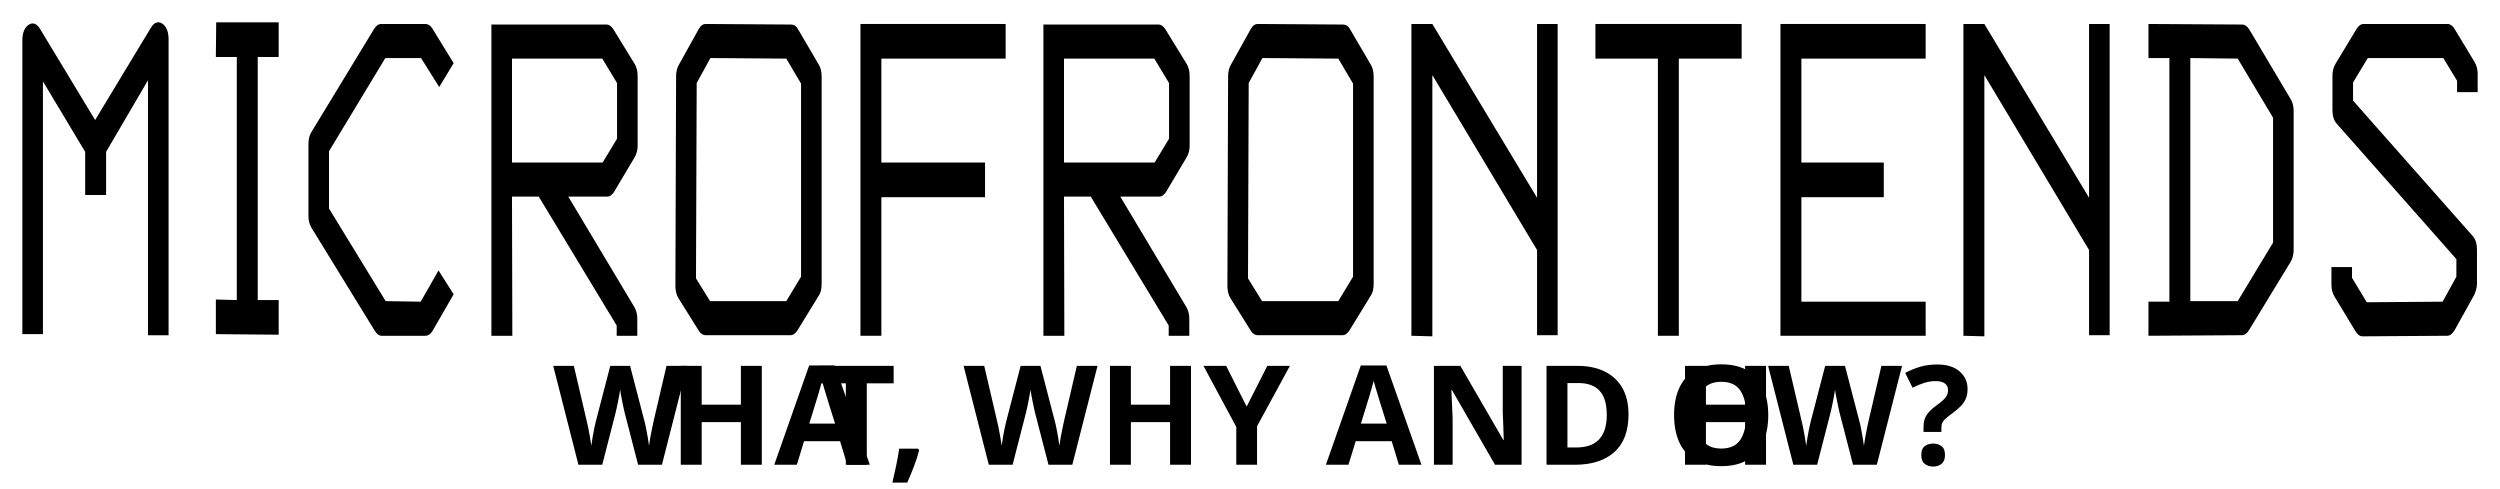
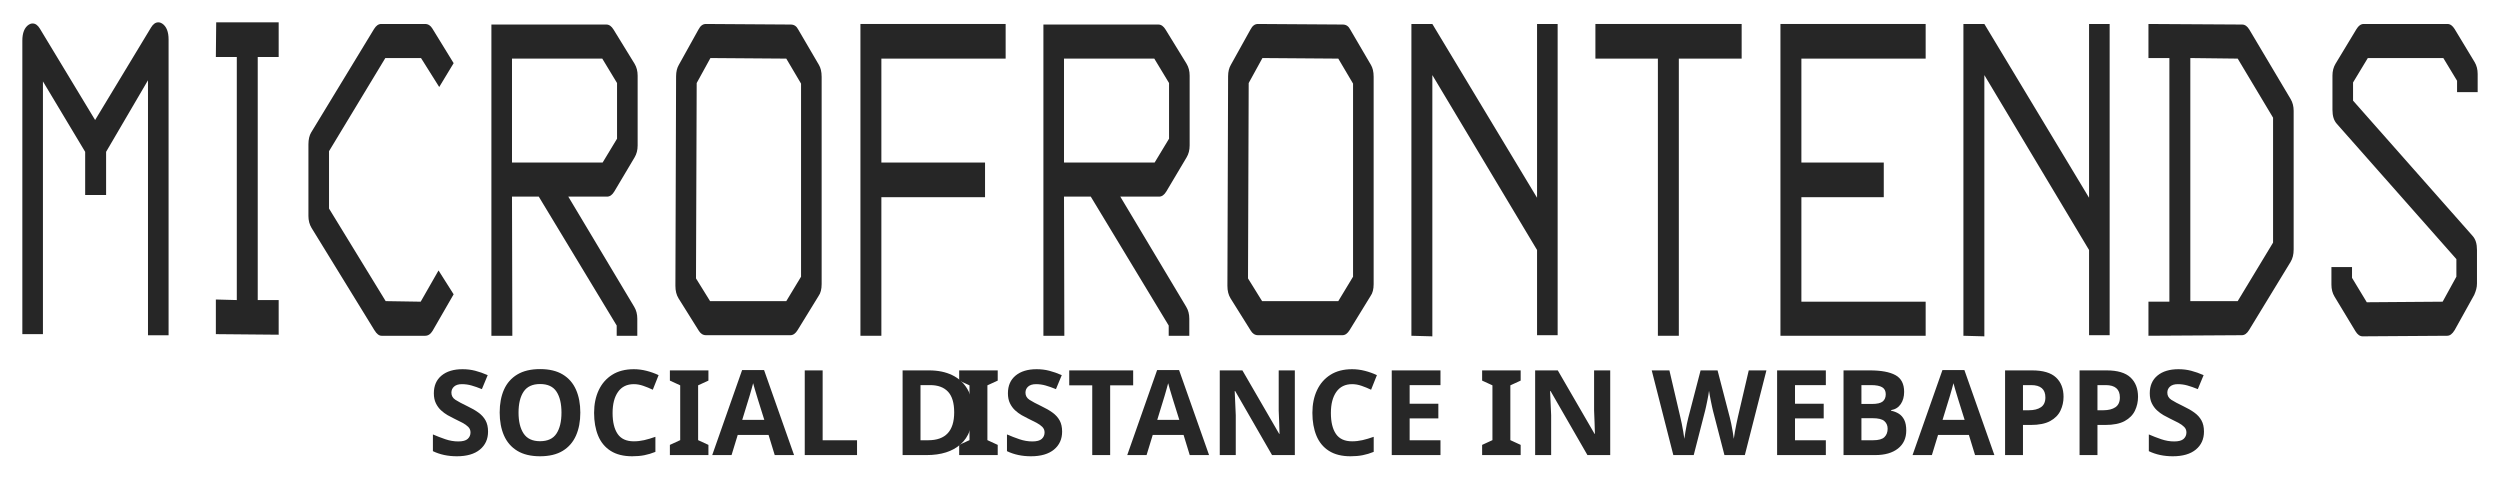
<svg xmlns="http://www.w3.org/2000/svg" width="100%" height="100%" viewBox="0 0 2560 500" version="1.1" xml:space="preserve" style="fill-rule:evenodd;clip-rule:evenodd;stroke-linejoin:round;stroke-miterlimit:2;">
  <g transform="matrix(0.60675,0,0,1.00381,-134.438,-247.028)">
    <g transform="matrix(579.359,0,0,579.359,227.99,615.34)">
-       <path d="M0.298,-0.37L0.298,-0.294L0.237,-0.294L0.237,-0.37L0.114,-0.494L0.114,-0.049L0.054,-0.049L0.054,-0.566C0.054,-0.579 0.06,-0.589 0.073,-0.594C0.076,-0.595 0.079,-0.596 0.084,-0.596C0.092,-0.596 0.099,-0.593 0.105,-0.587L0.266,-0.426L0.429,-0.589C0.435,-0.595 0.442,-0.598 0.45,-0.598C0.455,-0.598 0.458,-0.597 0.461,-0.596C0.474,-0.591 0.48,-0.581 0.48,-0.568L0.48,-0.047L0.42,-0.047L0.42,-0.496L0.298,-0.37Z" style="fill-rule:nonzero;" />
+       <path d="M0.298,-0.37L0.298,-0.294L0.237,-0.294L0.237,-0.37L0.114,-0.494L0.114,-0.049L0.054,-0.049L0.054,-0.566C0.054,-0.579 0.06,-0.589 0.073,-0.594C0.076,-0.595 0.079,-0.596 0.084,-0.596C0.092,-0.596 0.099,-0.593 0.105,-0.587L0.266,-0.426L0.429,-0.589C0.435,-0.595 0.442,-0.598 0.45,-0.598C0.455,-0.598 0.458,-0.597 0.461,-0.596C0.474,-0.591 0.48,-0.581 0.48,-0.568L0.48,-0.047L0.42,-0.047L0.42,-0.496L0.298,-0.37Z" style="fill:rgb(38,38,38);fill-rule:nonzero;" />
    </g>
    <g transform="matrix(579.359,0,0,579.359,483.897,615.34)">
-       <path d="M0.177,-0.598L0.359,-0.598L0.359,-0.537L0.298,-0.537L0.298,-0.109L0.359,-0.109L0.359,-0.048L0.176,-0.049L0.176,-0.11L0.237,-0.109L0.237,-0.537L0.176,-0.537L0.177,-0.598Z" style="fill-rule:nonzero;" />
+       <path d="M0.177,-0.598L0.359,-0.598L0.359,-0.537L0.298,-0.537L0.298,-0.109L0.359,-0.109L0.359,-0.048L0.176,-0.049L0.176,-0.11L0.237,-0.109L0.237,-0.537L0.176,-0.537L0.177,-0.598Z" style="fill:rgb(38,38,38);fill-rule:nonzero;" />
    </g>
    <g transform="matrix(579.359,0,0,579.359,709.073,617)">
-       <path d="M0.48,-0.529L0.438,-0.487L0.385,-0.538L0.281,-0.538L0.117,-0.374L0.117,-0.273L0.282,-0.11L0.384,-0.109L0.436,-0.164L0.48,-0.122L0.419,-0.058C0.413,-0.052 0.406,-0.049 0.397,-0.049L0.27,-0.049C0.263,-0.049 0.256,-0.052 0.249,-0.059L0.066,-0.239C0.06,-0.245 0.057,-0.252 0.057,-0.26L0.057,-0.386C0.057,-0.395 0.06,-0.402 0.065,-0.407L0.248,-0.589C0.254,-0.595 0.261,-0.598 0.269,-0.598L0.397,-0.598C0.406,-0.598 0.413,-0.595 0.418,-0.59L0.48,-0.529Z" style="fill-rule:nonzero;" />
+       <path d="M0.48,-0.529L0.438,-0.487L0.385,-0.538L0.281,-0.538L0.117,-0.374L0.117,-0.273L0.282,-0.11L0.384,-0.109L0.436,-0.164L0.48,-0.122L0.419,-0.058C0.413,-0.052 0.406,-0.049 0.397,-0.049L0.27,-0.049C0.263,-0.049 0.256,-0.052 0.249,-0.059L0.066,-0.239C0.06,-0.245 0.057,-0.252 0.057,-0.26L0.057,-0.386C0.057,-0.395 0.06,-0.402 0.065,-0.407L0.248,-0.589C0.254,-0.595 0.261,-0.598 0.269,-0.598L0.397,-0.598C0.406,-0.598 0.413,-0.595 0.418,-0.59L0.48,-0.529Z" style="fill:rgb(38,38,38);fill-rule:nonzero;" />
    </g>
    <g transform="matrix(579.359,0,0,579.359,1019.61,617)">
-       <path d="M0.278,-0.294L0.47,-0.1C0.476,-0.094 0.479,-0.087 0.479,-0.079L0.479,-0.049L0.419,-0.049L0.419,-0.067L0.192,-0.294L0.114,-0.294L0.115,-0.049L0.054,-0.049L0.054,-0.597L0.389,-0.597C0.397,-0.597 0.404,-0.594 0.41,-0.588L0.471,-0.528C0.477,-0.522 0.48,-0.515 0.48,-0.507L0.48,-0.384C0.48,-0.376 0.477,-0.369 0.471,-0.363L0.412,-0.303C0.406,-0.297 0.399,-0.294 0.391,-0.294L0.278,-0.294ZM0.114,-0.354L0.378,-0.354L0.42,-0.396L0.42,-0.494L0.377,-0.537L0.114,-0.537L0.114,-0.354Z" style="fill-rule:nonzero;" />
+       <path d="M0.278,-0.294L0.47,-0.1C0.476,-0.094 0.479,-0.087 0.479,-0.079L0.479,-0.049L0.419,-0.049L0.419,-0.067L0.192,-0.294L0.114,-0.294L0.115,-0.049L0.054,-0.049L0.054,-0.597L0.389,-0.597C0.397,-0.597 0.404,-0.594 0.41,-0.588L0.471,-0.528C0.477,-0.522 0.48,-0.515 0.48,-0.507L0.48,-0.384C0.48,-0.376 0.477,-0.369 0.471,-0.363L0.412,-0.303C0.406,-0.297 0.399,-0.294 0.391,-0.294L0.278,-0.294ZM0.114,-0.354L0.378,-0.354L0.42,-0.396L0.42,-0.494L0.377,-0.537L0.114,-0.537L0.114,-0.354Z" style="fill:rgb(38,38,38);fill-rule:nonzero;" />
    </g>
    <g transform="matrix(579.359,0,0,579.359,1330.15,617)">
-       <path d="M0.116,-0.494L0.114,-0.15L0.155,-0.11L0.377,-0.11L0.42,-0.153L0.42,-0.493L0.377,-0.537L0.156,-0.538L0.116,-0.494ZM0.064,-0.526L0.121,-0.588C0.127,-0.595 0.134,-0.598 0.143,-0.598L0.39,-0.597C0.4,-0.597 0.407,-0.594 0.412,-0.588L0.472,-0.526C0.477,-0.521 0.48,-0.514 0.48,-0.505L0.48,-0.14C0.48,-0.131 0.477,-0.124 0.471,-0.119L0.41,-0.059C0.404,-0.053 0.397,-0.05 0.389,-0.05L0.143,-0.05C0.134,-0.05 0.127,-0.053 0.122,-0.058L0.063,-0.115C0.057,-0.121 0.054,-0.128 0.054,-0.137L0.056,-0.506C0.056,-0.514 0.059,-0.521 0.064,-0.526Z" style="fill-rule:nonzero;" />
+       <path d="M0.116,-0.494L0.114,-0.15L0.155,-0.11L0.377,-0.11L0.42,-0.153L0.42,-0.493L0.377,-0.537L0.156,-0.538L0.116,-0.494ZM0.064,-0.526L0.121,-0.588C0.127,-0.595 0.134,-0.598 0.143,-0.598L0.39,-0.597C0.4,-0.597 0.407,-0.594 0.412,-0.588L0.472,-0.526C0.477,-0.521 0.48,-0.514 0.48,-0.505L0.48,-0.14C0.48,-0.131 0.477,-0.124 0.471,-0.119L0.41,-0.059C0.404,-0.053 0.397,-0.05 0.389,-0.05L0.143,-0.05C0.134,-0.05 0.127,-0.053 0.122,-0.058L0.063,-0.115C0.057,-0.121 0.054,-0.128 0.054,-0.137L0.056,-0.506C0.056,-0.514 0.059,-0.521 0.064,-0.526Z" style="fill:rgb(38,38,38);fill-rule:nonzero;" />
    </g>
    <g transform="matrix(579.359,0,0,579.359,1640.68,617)">
-       <path d="M0.057,-0.598L0.48,-0.598L0.48,-0.537L0.118,-0.537L0.118,-0.354L0.42,-0.354L0.42,-0.293L0.118,-0.293L0.118,-0.049L0.057,-0.049L0.057,-0.598Z" style="fill-rule:nonzero;" />
+       <path d="M0.057,-0.598L0.48,-0.598L0.48,-0.537L0.118,-0.537L0.118,-0.354L0.42,-0.354L0.42,-0.293L0.118,-0.293L0.118,-0.049L0.057,-0.049L0.057,-0.598Z" style="fill:rgb(38,38,38);fill-rule:nonzero;" />
    </g>
    <g transform="matrix(579.359,0,0,579.359,1951.22,617)">
-       <path d="M0.278,-0.294L0.47,-0.1C0.476,-0.094 0.479,-0.087 0.479,-0.079L0.479,-0.049L0.419,-0.049L0.419,-0.067L0.192,-0.294L0.114,-0.294L0.115,-0.049L0.054,-0.049L0.054,-0.597L0.389,-0.597C0.397,-0.597 0.404,-0.594 0.41,-0.588L0.471,-0.528C0.477,-0.522 0.48,-0.515 0.48,-0.507L0.48,-0.384C0.48,-0.376 0.477,-0.369 0.471,-0.363L0.412,-0.303C0.406,-0.297 0.399,-0.294 0.391,-0.294L0.278,-0.294ZM0.114,-0.354L0.378,-0.354L0.42,-0.396L0.42,-0.494L0.377,-0.537L0.114,-0.537L0.114,-0.354Z" style="fill-rule:nonzero;" />
+       <path d="M0.278,-0.294L0.47,-0.1C0.476,-0.094 0.479,-0.087 0.479,-0.079L0.479,-0.049L0.419,-0.049L0.419,-0.067L0.192,-0.294L0.114,-0.294L0.115,-0.049L0.054,-0.049L0.054,-0.597L0.389,-0.597C0.397,-0.597 0.404,-0.594 0.41,-0.588L0.471,-0.528C0.477,-0.522 0.48,-0.515 0.48,-0.507L0.48,-0.384C0.48,-0.376 0.477,-0.369 0.471,-0.363L0.412,-0.303C0.406,-0.297 0.399,-0.294 0.391,-0.294L0.278,-0.294ZM0.114,-0.354L0.378,-0.354L0.42,-0.396L0.42,-0.494L0.377,-0.537L0.114,-0.537L0.114,-0.354Z" style="fill:rgb(38,38,38);fill-rule:nonzero;" />
    </g>
    <g transform="matrix(579.359,0,0,579.359,2261.76,617)">
-       <path d="M0.116,-0.494L0.114,-0.15L0.155,-0.11L0.377,-0.11L0.42,-0.153L0.42,-0.493L0.377,-0.537L0.156,-0.538L0.116,-0.494ZM0.064,-0.526L0.121,-0.588C0.127,-0.595 0.134,-0.598 0.143,-0.598L0.39,-0.597C0.4,-0.597 0.407,-0.594 0.412,-0.588L0.472,-0.526C0.477,-0.521 0.48,-0.514 0.48,-0.505L0.48,-0.14C0.48,-0.131 0.477,-0.124 0.471,-0.119L0.41,-0.059C0.404,-0.053 0.397,-0.05 0.389,-0.05L0.143,-0.05C0.134,-0.05 0.127,-0.053 0.122,-0.058L0.063,-0.115C0.057,-0.121 0.054,-0.128 0.054,-0.137L0.056,-0.506C0.056,-0.514 0.059,-0.521 0.064,-0.526Z" style="fill-rule:nonzero;" />
+       <path d="M0.116,-0.494L0.114,-0.15L0.155,-0.11L0.377,-0.11L0.42,-0.153L0.42,-0.493L0.377,-0.537L0.156,-0.538L0.116,-0.494ZM0.064,-0.526L0.121,-0.588C0.127,-0.595 0.134,-0.598 0.143,-0.598L0.39,-0.597C0.4,-0.597 0.407,-0.594 0.412,-0.588L0.472,-0.526C0.477,-0.521 0.48,-0.514 0.48,-0.505L0.48,-0.14C0.48,-0.131 0.477,-0.124 0.471,-0.119L0.41,-0.059C0.404,-0.053 0.397,-0.05 0.389,-0.05L0.143,-0.05C0.134,-0.05 0.127,-0.053 0.122,-0.058L0.063,-0.115C0.057,-0.121 0.054,-0.128 0.054,-0.137L0.056,-0.506C0.056,-0.514 0.059,-0.521 0.064,-0.526Z" style="fill:rgb(38,38,38);fill-rule:nonzero;" />
    </g>
    <g transform="matrix(579.359,0,0,579.359,2572.29,617)">
-       <path d="M0.054,-0.049L0.054,-0.598L0.115,-0.598L0.42,-0.292L0.42,-0.598L0.48,-0.598L0.48,-0.05L0.42,-0.05L0.42,-0.2L0.115,-0.508L0.115,-0.048L0.054,-0.049Z" style="fill-rule:nonzero;" />
+       <path d="M0.054,-0.049L0.054,-0.598L0.115,-0.598L0.42,-0.292L0.42,-0.598L0.48,-0.598L0.48,-0.05L0.42,-0.05L0.42,-0.2L0.115,-0.508L0.115,-0.048L0.054,-0.049Z" style="fill:rgb(38,38,38);fill-rule:nonzero;" />
    </g>
    <g transform="matrix(579.359,0,0,579.359,2882.83,617)">
-       <path d="M0.054,-0.598L0.48,-0.598L0.48,-0.537L0.297,-0.537L0.297,-0.049L0.236,-0.049L0.236,-0.537L0.054,-0.537L0.054,-0.598Z" style="fill-rule:nonzero;" />
+       <path d="M0.054,-0.598L0.48,-0.598L0.48,-0.537L0.297,-0.537L0.297,-0.049L0.236,-0.049L0.236,-0.537L0.054,-0.537L0.054,-0.598Z" style="fill:rgb(38,38,38);fill-rule:nonzero;" />
    </g>
    <g transform="matrix(579.359,0,0,579.359,3193.37,617)">
-       <path d="M0.057,-0.598L0.48,-0.598L0.48,-0.537L0.118,-0.537L0.118,-0.354L0.358,-0.354L0.358,-0.293L0.118,-0.293L0.118,-0.109L0.48,-0.109L0.48,-0.049L0.057,-0.049L0.057,-0.598Z" style="fill-rule:nonzero;" />
+       <path d="M0.057,-0.598L0.48,-0.598L0.48,-0.537L0.118,-0.537L0.118,-0.354L0.358,-0.354L0.358,-0.293L0.118,-0.293L0.118,-0.109L0.48,-0.109L0.48,-0.049L0.057,-0.049L0.057,-0.598Z" style="fill:rgb(38,38,38);fill-rule:nonzero;" />
    </g>
    <g transform="matrix(579.359,0,0,579.359,3503.9,617)">
-       <path d="M0.054,-0.049L0.054,-0.598L0.115,-0.598L0.42,-0.292L0.42,-0.598L0.48,-0.598L0.48,-0.05L0.42,-0.05L0.42,-0.2L0.115,-0.508L0.115,-0.048L0.054,-0.049Z" style="fill-rule:nonzero;" />
+       <path d="M0.054,-0.049L0.054,-0.598L0.115,-0.598L0.42,-0.292L0.42,-0.598L0.48,-0.598L0.48,-0.05L0.42,-0.05L0.42,-0.2L0.115,-0.508L0.115,-0.048L0.054,-0.049Z" style="fill:rgb(38,38,38);fill-rule:nonzero;" />
    </g>
    <g transform="matrix(579.359,0,0,579.359,3814.44,617)">
-       <path d="M0.179,-0.11L0.317,-0.11L0.42,-0.213L0.42,-0.433L0.317,-0.537L0.179,-0.538L0.179,-0.11ZM0.118,-0.538L0.057,-0.538L0.057,-0.598L0.33,-0.597C0.338,-0.597 0.345,-0.594 0.351,-0.588L0.471,-0.466C0.477,-0.46 0.48,-0.453 0.48,-0.445L0.48,-0.201C0.48,-0.192 0.477,-0.185 0.471,-0.179L0.35,-0.059C0.344,-0.053 0.337,-0.05 0.329,-0.05L0.057,-0.049L0.057,-0.109L0.118,-0.109L0.118,-0.538Z" style="fill-rule:nonzero;" />
+       <path d="M0.179,-0.11L0.317,-0.11L0.42,-0.213L0.42,-0.433L0.317,-0.537L0.179,-0.538L0.179,-0.11ZM0.118,-0.538L0.057,-0.538L0.057,-0.598L0.33,-0.597C0.338,-0.597 0.345,-0.594 0.351,-0.588L0.471,-0.466C0.477,-0.46 0.48,-0.453 0.48,-0.445L0.48,-0.201C0.48,-0.192 0.477,-0.185 0.471,-0.179L0.35,-0.059C0.344,-0.053 0.337,-0.05 0.329,-0.05L0.057,-0.049L0.057,-0.109L0.118,-0.109L0.118,-0.538Z" style="fill:rgb(38,38,38);fill-rule:nonzero;" />
    </g>
    <g transform="matrix(579.359,0,0,579.359,4124.98,617)">
-       <path d="M0.42,-0.498L0.38,-0.538L0.16,-0.538L0.117,-0.495L0.117,-0.463L0.465,-0.225C0.474,-0.219 0.478,-0.211 0.478,-0.2L0.478,-0.141C0.478,-0.134 0.475,-0.128 0.47,-0.121L0.413,-0.059C0.406,-0.052 0.399,-0.049 0.391,-0.049L0.145,-0.048C0.137,-0.048 0.13,-0.051 0.124,-0.057L0.063,-0.118C0.057,-0.124 0.054,-0.131 0.054,-0.139L0.054,-0.17L0.114,-0.17L0.114,-0.151L0.157,-0.108L0.378,-0.109L0.418,-0.153L0.418,-0.184L0.07,-0.422C0.061,-0.428 0.057,-0.436 0.057,-0.447L0.057,-0.507C0.057,-0.515 0.06,-0.522 0.066,-0.528L0.127,-0.589C0.133,-0.595 0.14,-0.598 0.148,-0.598L0.392,-0.598C0.4,-0.598 0.407,-0.595 0.413,-0.589L0.471,-0.531C0.477,-0.525 0.48,-0.518 0.48,-0.51L0.48,-0.478L0.42,-0.478L0.42,-0.498Z" style="fill-rule:nonzero;" />
+       <path d="M0.42,-0.498L0.38,-0.538L0.16,-0.538L0.117,-0.495L0.117,-0.463L0.465,-0.225C0.474,-0.219 0.478,-0.211 0.478,-0.2L0.478,-0.141C0.478,-0.134 0.475,-0.128 0.47,-0.121L0.413,-0.059C0.406,-0.052 0.399,-0.049 0.391,-0.049L0.145,-0.048C0.137,-0.048 0.13,-0.051 0.124,-0.057L0.063,-0.118C0.057,-0.124 0.054,-0.131 0.054,-0.139L0.054,-0.17L0.114,-0.17L0.114,-0.151L0.157,-0.108L0.378,-0.109L0.418,-0.153L0.418,-0.184L0.07,-0.422C0.061,-0.428 0.057,-0.436 0.057,-0.447L0.057,-0.507C0.057,-0.515 0.06,-0.522 0.066,-0.528L0.127,-0.589C0.133,-0.595 0.14,-0.598 0.148,-0.598L0.392,-0.598C0.4,-0.598 0.407,-0.595 0.413,-0.589L0.471,-0.531C0.477,-0.525 0.48,-0.518 0.48,-0.51L0.48,-0.478L0.42,-0.478L0.42,-0.498Z" style="fill:rgb(38,38,38);fill-rule:nonzero;" />
    </g>
  </g>
-   <g transform="matrix(1.08073,0,0,1.08073,258.087,-271.948)">
-     <g>
-       <g transform="matrix(1,0,0,1,285.364,692)">
-         <text x="0px" y="0px" style="font-family:'Code-Bold', 'Code Bold';font-weight:700;font-size:131.228px;">W</text>
-       </g>
-       <g transform="matrix(1,0,0,1,394.415,692)">
-         <text x="0px" y="0px" style="font-family:'Code-Bold', 'Code Bold';font-weight:700;font-size:131.228px;">HA<tspan x="140.152px 204.978px 233.061px 279.253px 388.304px 462.185px " y="0px 0px 0px 0px 0px 0px ">T, WHY</tspan> AND H</text>
-       </g>
-       <g transform="matrix(1,0,0,1,1339.78,692)">
-         <text x="0px" y="0px" style="font-family:'Code-Bold', 'Code Bold';font-weight:700;font-size:131.228px;">O<tspan x="96.715px 208.39px " y="0px 0px ">W?</tspan>
-         </text>
-       </g>
-     </g>
+   <g transform="matrix(1,0,0,1,142.702,-2)">
+     <text x="295px" y="468px" style="font-family:'Code-Bold', 'Code Bold';font-weight:700;font-size:121.456px;fill:rgb(39,39,39);">SOC<tspan x="539.37px 590.381px 661.797px " y="468px 468px 468px ">IAL</tspan> D<tspan x="835.601px 881.633px 942.604px 997.38px 1068.8px " y="468px 468px 468px 468px 468px ">ISTAN</tspan>CE IN WEBAPPS</text>
  </g>
</svg>
